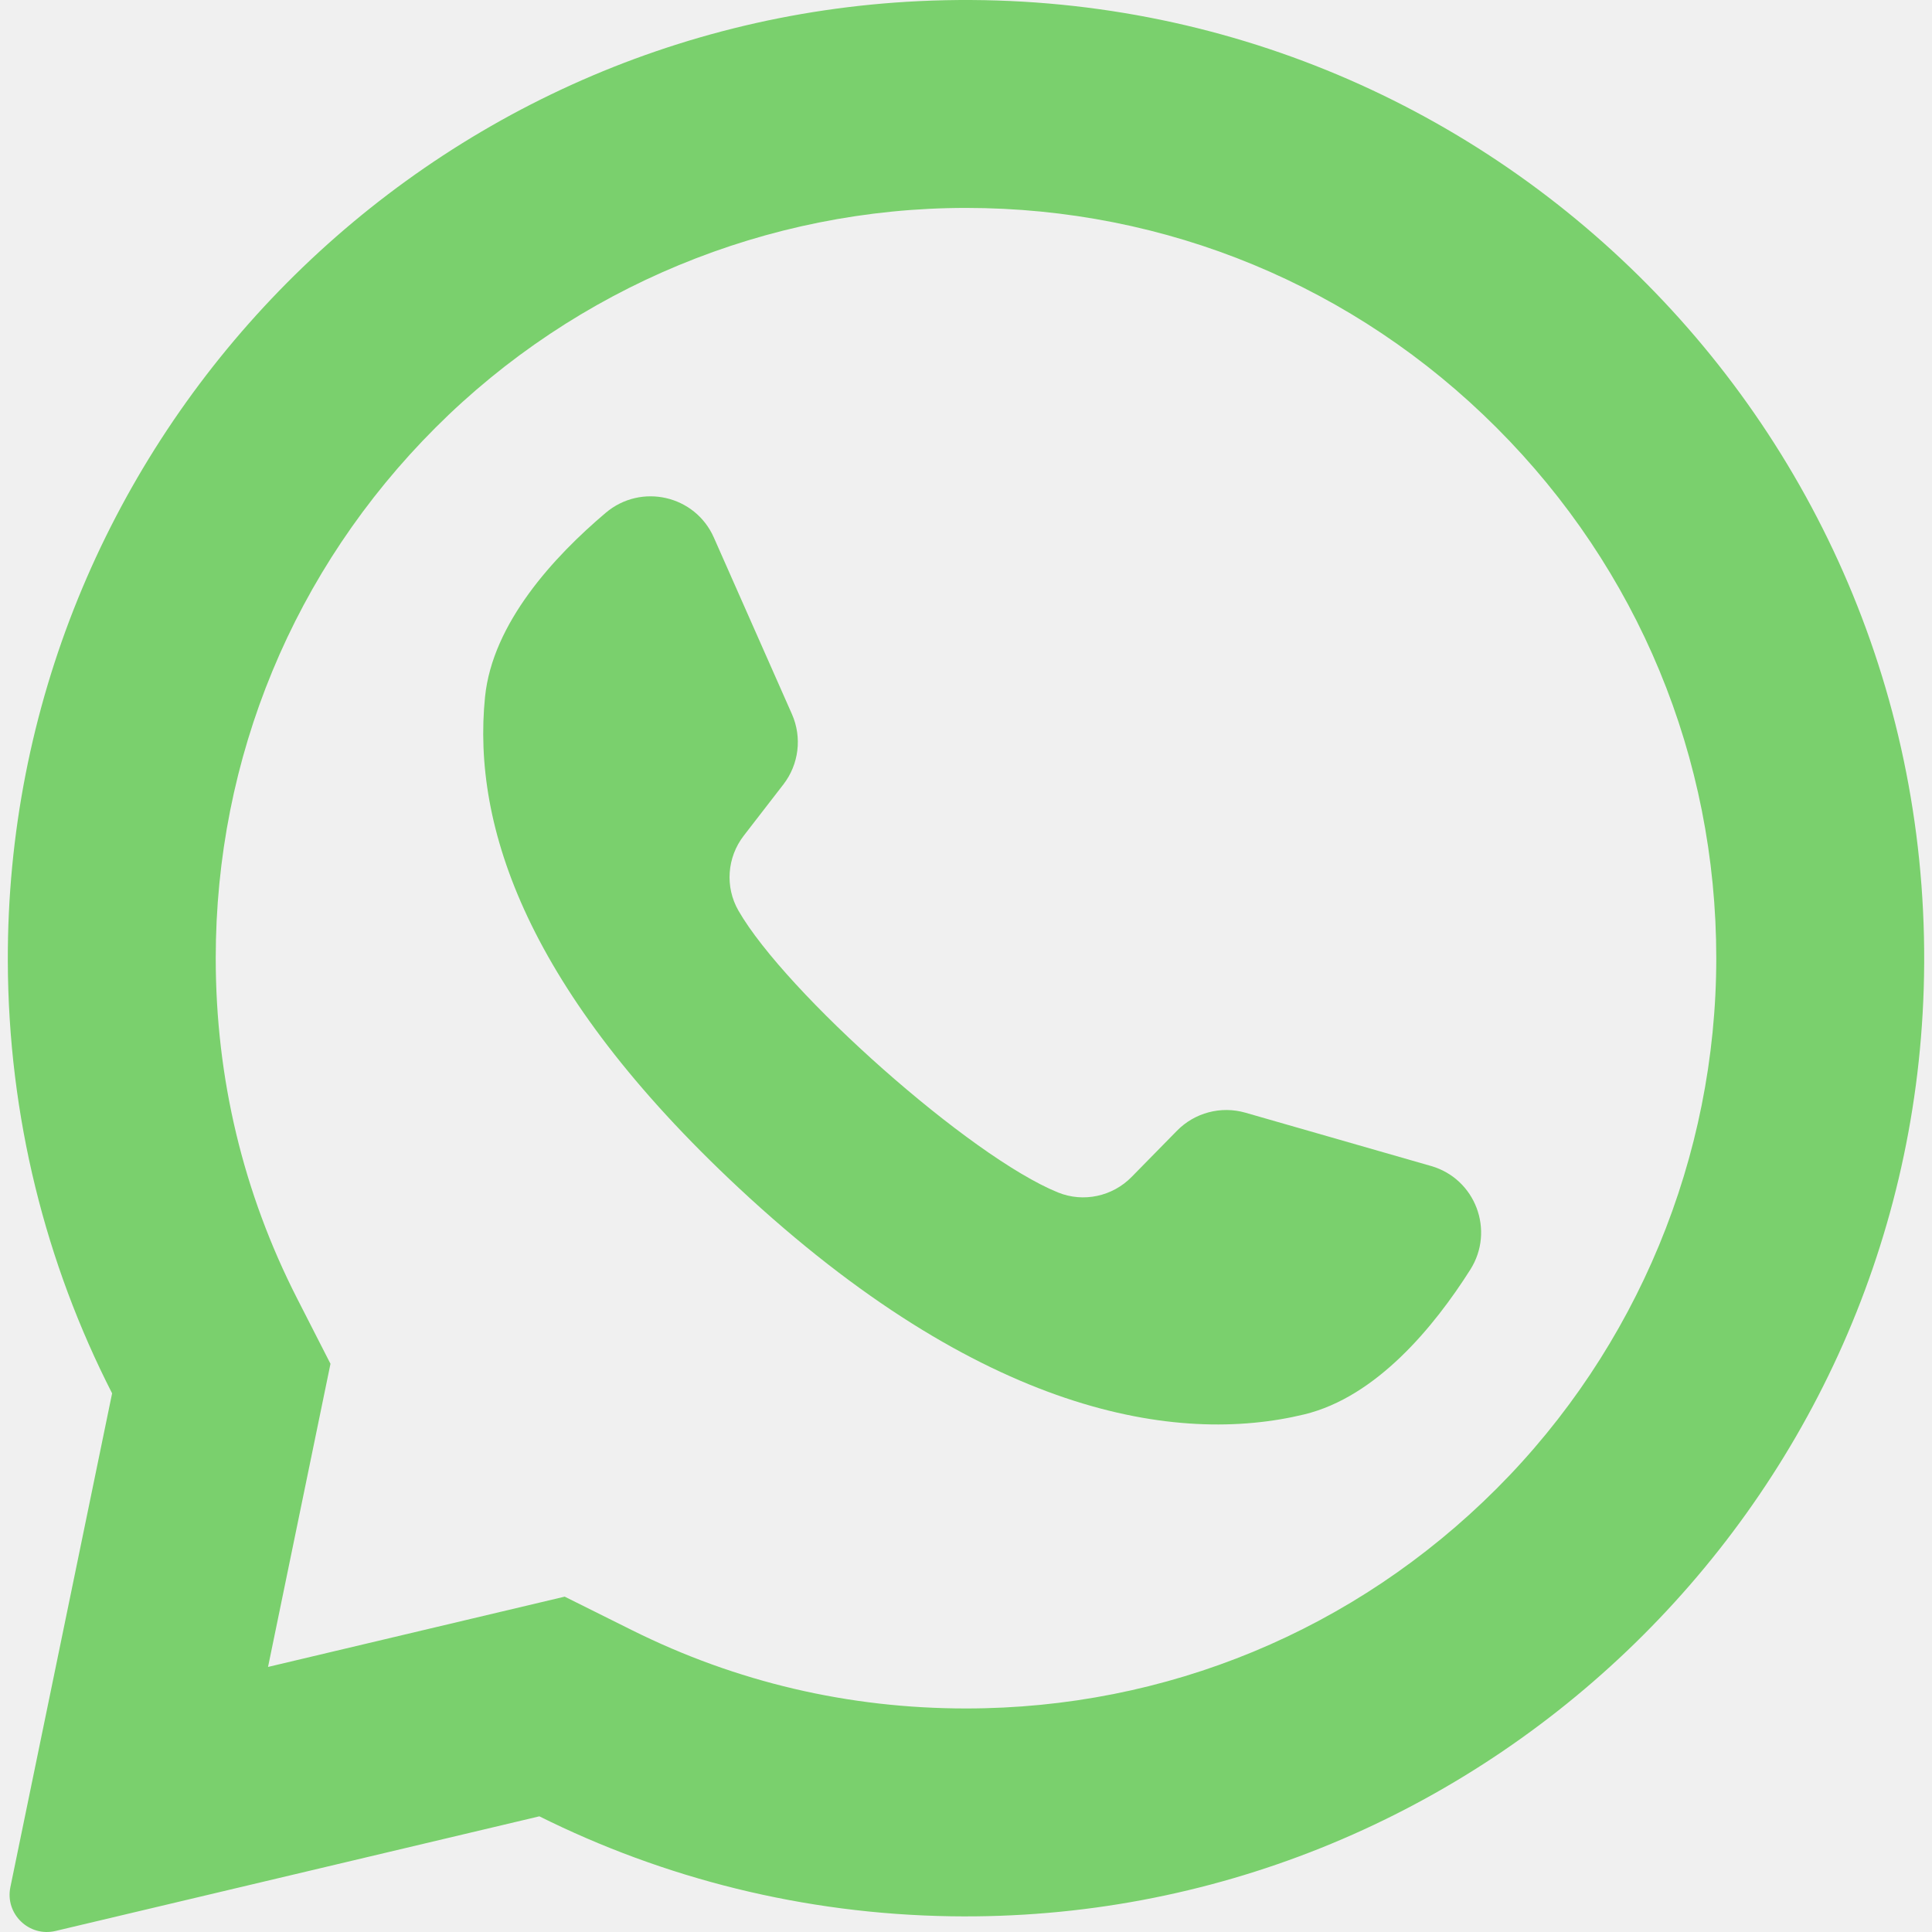
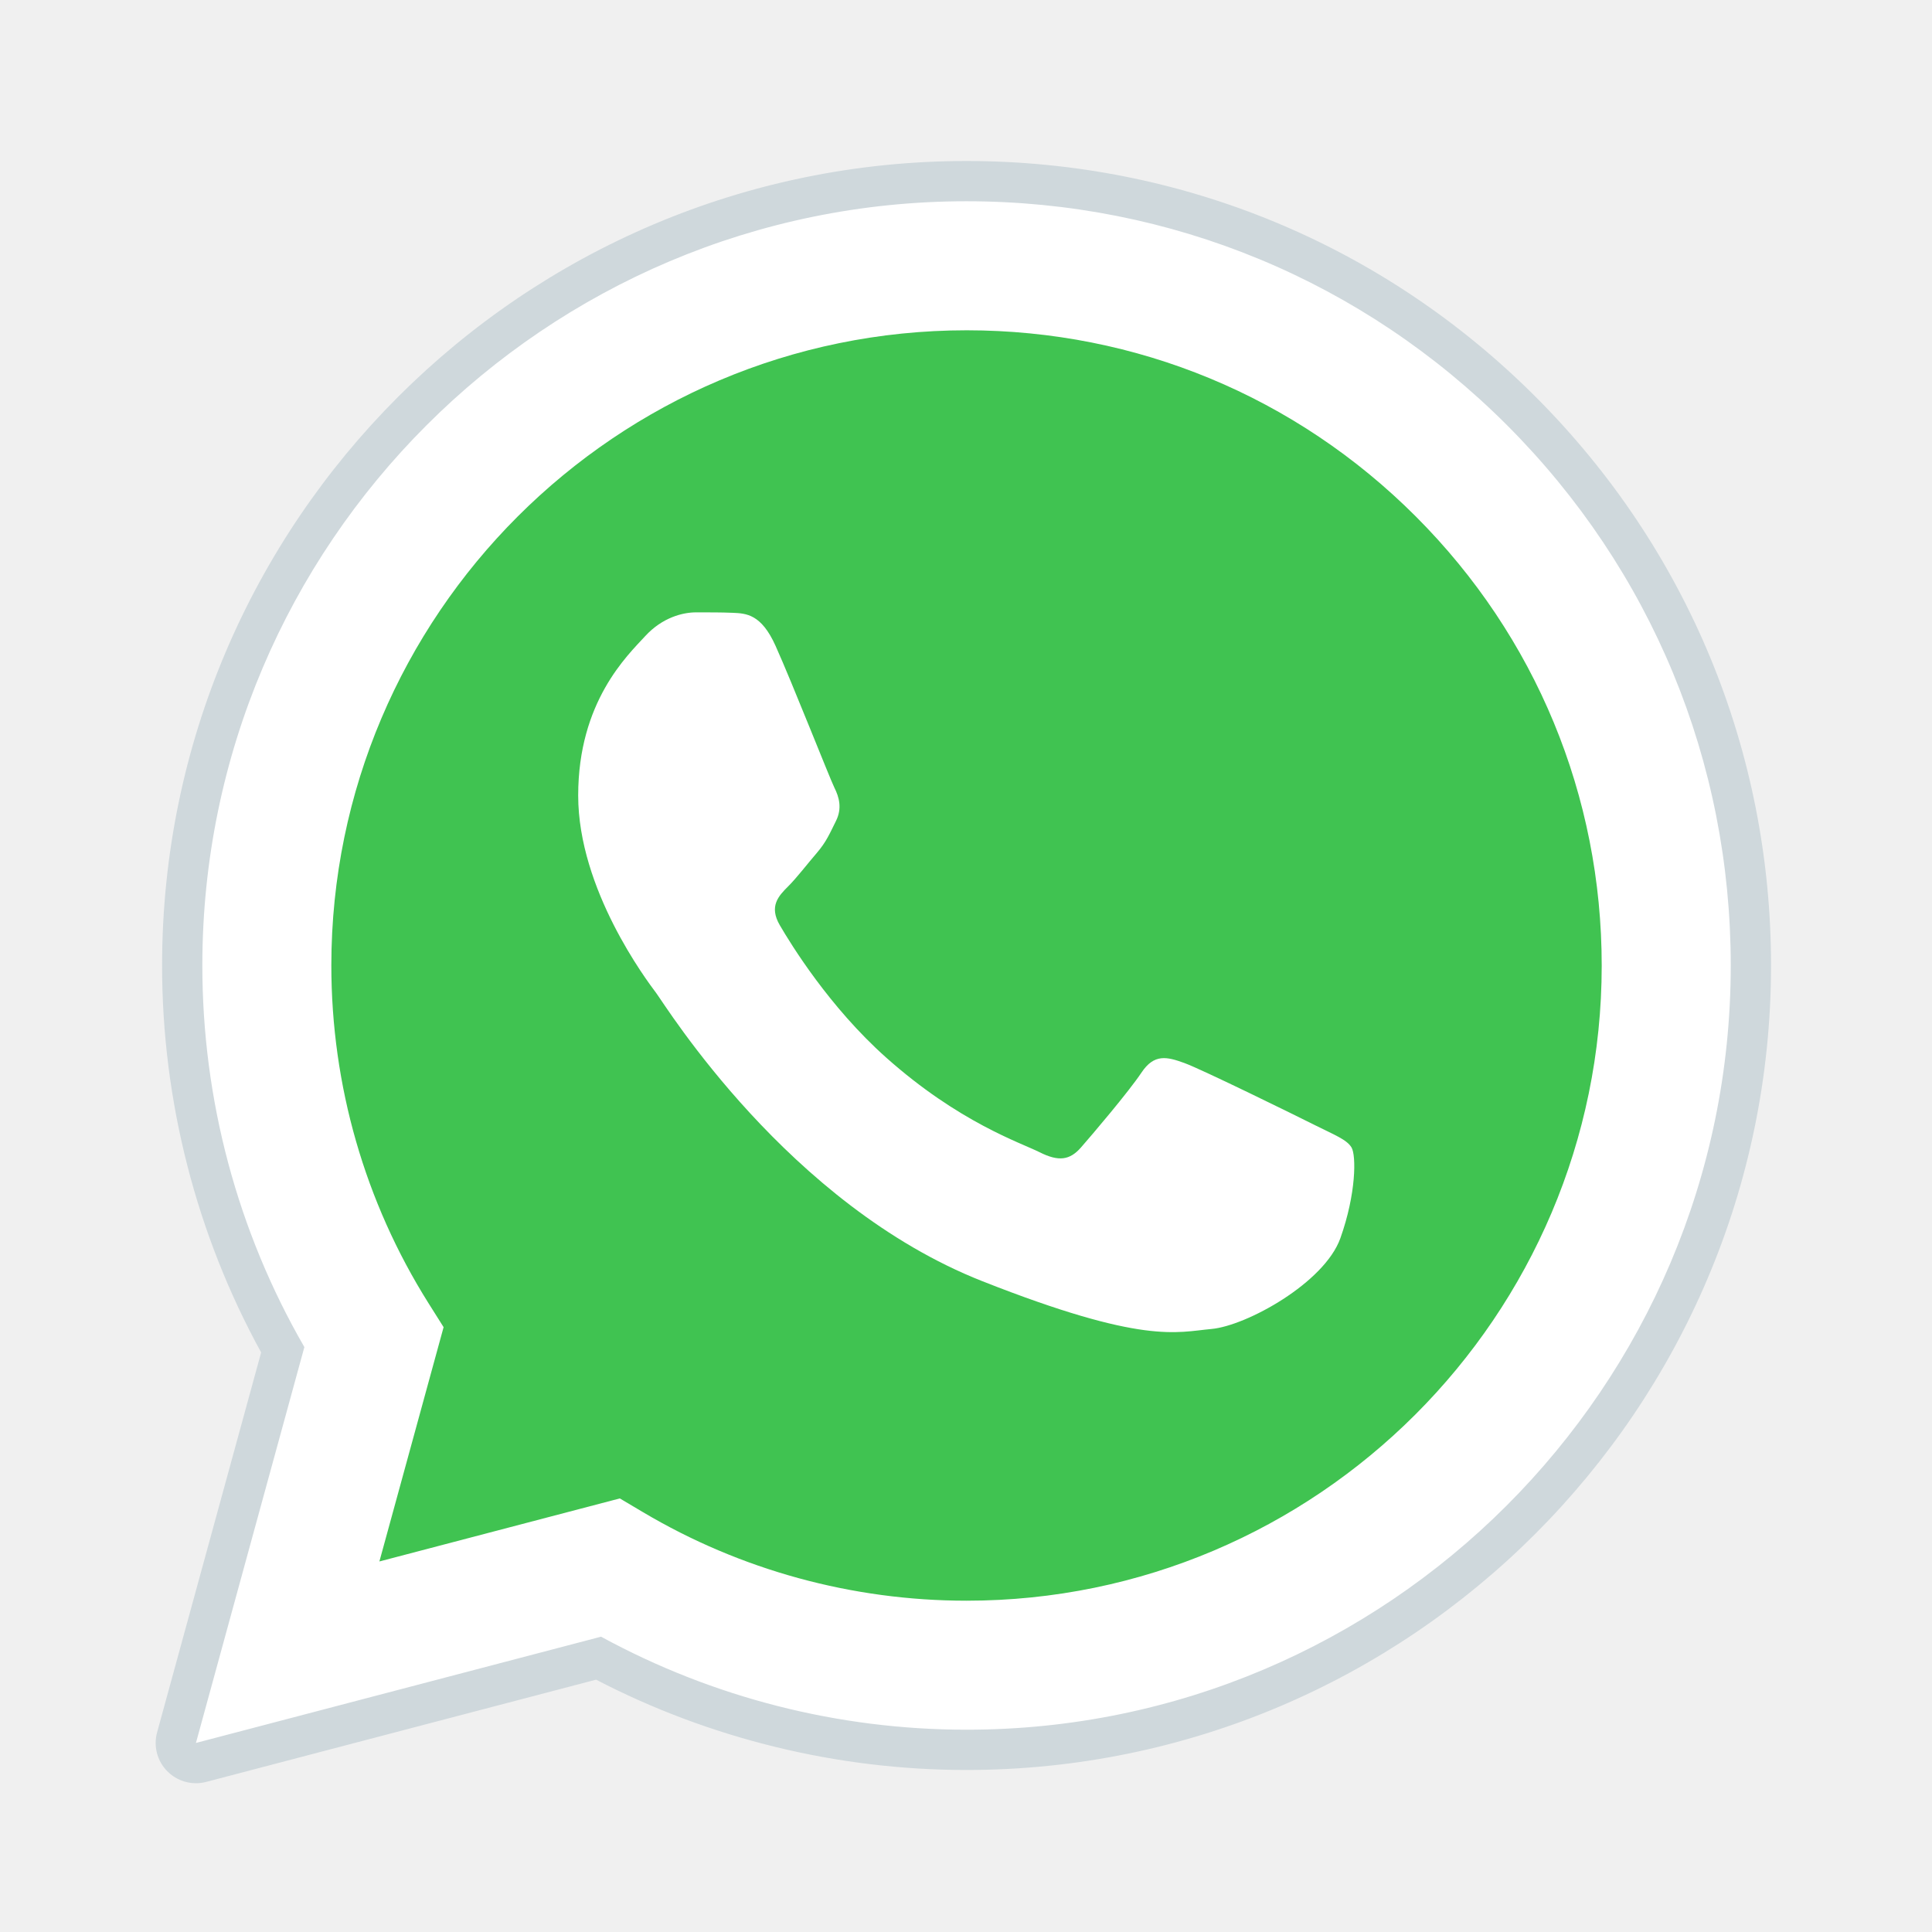
- <svg xmlns="http://www.w3.org/2000/svg" version="1.1" id="Layer_1" x="0px" y="0px" viewBox="0 0 418.135 418.135" style="enable-background:new 0 0 418.135 418.135;" xml:space="preserve">
-   <g>
-     <path style="fill:#7AD06D;" d="M198.929,0.242C88.5,5.5,1.356,97.466,1.691,208.02c0.102,33.672,8.231,65.454,22.571,93.536   L2.245,408.429c-1.191,5.781,4.023,10.843,9.766,9.483l104.723-24.811c26.905,13.402,57.125,21.143,89.108,21.631   c112.869,1.724,206.982-87.897,210.5-200.724C420.113,93.065,320.295-5.538,198.929,0.242z M323.886,322.197   c-30.669,30.669-71.446,47.559-114.818,47.559c-25.396,0-49.71-5.698-72.269-16.935l-14.584-7.265l-64.206,15.212l13.515-65.607   l-7.185-14.07c-11.711-22.935-17.649-47.736-17.649-73.713c0-43.373,16.89-84.149,47.559-114.819   c30.395-30.395,71.837-47.56,114.822-47.56C252.443,45,293.218,61.89,323.887,92.558c30.669,30.669,47.559,71.445,47.56,114.817   C371.446,250.361,354.281,291.803,323.886,322.197z" />
-     <path style="fill:#7AD06D;" d="M309.712,252.351l-40.169-11.534c-5.281-1.516-10.968-0.018-14.816,3.903l-9.823,10.008   c-4.142,4.22-10.427,5.576-15.909,3.358c-19.002-7.69-58.974-43.23-69.182-61.007c-2.945-5.128-2.458-11.539,1.158-16.218   l8.576-11.095c3.36-4.347,4.069-10.185,1.847-15.21l-16.9-38.223c-4.048-9.155-15.747-11.82-23.39-5.356   c-11.211,9.482-24.513,23.891-26.13,39.854c-2.851,28.144,9.219,63.622,54.862,106.222c52.73,49.215,94.956,55.717,122.449,49.057   c15.594-3.777,28.056-18.919,35.921-31.317C323.568,266.34,319.334,255.114,309.712,252.351z" />
-   </g>
+ <svg xmlns="http://www.w3.org/2000/svg" viewBox="0 0 48 48" width="64px" height="64px" fill-rule="evenodd" clip-rule="evenodd">
+   <path fill="#fff" d="M4.868,43.303l2.694-9.835C5.9,30.59,5.026,27.324,5.027,23.979C5.032,13.514,13.548,5,24.014,5c5.079,0.002,9.845,1.979,13.43,5.566c3.584,3.588,5.558,8.356,5.556,13.428c-0.004,10.465-8.522,18.98-18.986,18.98c-0.001,0,0,0,0,0h-0.008c-3.177-0.001-6.3-0.798-9.073-2.311L4.868,43.303z" />
+   <path fill="#fff" d="M4.868,43.803c-0.132,0-0.26-0.052-0.355-0.148c-0.125-0.127-0.174-0.312-0.127-0.483l2.639-9.636c-1.636-2.906-2.499-6.206-2.497-9.556C4.532,13.238,13.273,4.5,24.014,4.5c5.21,0.002,10.105,2.031,13.784,5.713c3.679,3.683,5.704,8.577,5.702,13.781c-0.004,10.741-8.746,19.48-19.486,19.48c-3.189-0.001-6.344-0.788-9.144-2.277l-9.875,2.589C4.953,43.798,4.911,43.803,4.868,43.803z" />
+   <path fill="#cfd8dc" d="M24.014,5c5.079,0.002,9.845,1.979,13.43,5.566c3.584,3.588,5.558,8.356,5.556,13.428c-0.004,10.465-8.522,18.98-18.986,18.98h-0.008c-3.177-0.001-6.3-0.798-9.073-2.311L4.868,43.303l2.694-9.835C5.9,30.59,5.026,27.324,5.027,23.979C5.032,13.514,13.548,5,24.014,5 M24.014,42.974C24.014,42.974,24.014,42.974,24.014,42.974C24.014,42.974,24.014,42.974,24.014,42.974 M24.014,42.974C24.014,42.974,24.014,42.974,24.014,42.974C24.014,42.974,24.014,42.974,24.014,42.974 M24.014,4C24.014,4,24.014,4,24.014,4C12.998,4,4.032,12.962,4.027,23.979c-0.001,3.367,0.849,6.685,2.461,9.622l-2.585,9.439c-0.094,0.345,0.002,0.713,0.254,0.967c0.19,0.192,0.447,0.297,0.711,0.297c0.085,0,0.17-0.011,0.254-0.033l9.687-2.54c2.828,1.468,5.998,2.243,9.197,2.244c11.024,0,19.99-8.963,19.995-19.98c0.002-5.339-2.075-10.359-5.848-14.135C34.378,6.083,29.357,4.002,24.014,4L24.014,4z" />
+   <path fill="#40c351" d="M35.176,12.832c-2.98-2.982-6.941-4.625-11.157-4.626c-8.704,0-15.783,7.076-15.787,15.774c-0.001,2.981,0.833,5.883,2.413,8.396l0.376,0.597l-1.595,5.821l5.973-1.566l0.577,0.342c2.422,1.438,5.2,2.198,8.032,2.199h0.006c8.698,0,15.777-7.077,15.78-15.776C39.795,19.778,38.156,15.814,35.176,12.832z" />
+   <path fill="#fff" fill-rule="evenodd" d="M19.268,16.045c-0.355-0.79-0.729-0.806-1.068-0.82c-0.277-0.012-0.593-0.011-0.909-0.011c-0.316,0-0.83,0.119-1.265,0.594c-0.435,0.475-1.661,1.622-1.661,3.956c0,2.334,1.7,4.59,1.937,4.906c0.237,0.316,3.282,5.259,8.104,7.161c4.007,1.58,4.823,1.266,5.693,1.187c0.87-0.079,2.807-1.147,3.202-2.255c0.395-1.108,0.395-2.057,0.277-2.255c-0.119-0.198-0.435-0.316-0.909-0.554s-2.807-1.385-3.242-1.543c-0.435-0.158-0.751-0.237-1.068,0.238c-0.316,0.474-1.225,1.543-1.502,1.859c-0.277,0.317-0.554,0.357-1.028,0.119c-0.474-0.238-2.002-0.738-3.815-2.354c-1.41-1.257-2.362-2.81-2.639-3.285c-0.277-0.474-0.03-0.731,0.208-0.968c0.213-0.213,0.474-0.554,0.712-0.831c0.237-0.277,0.316-0.475,0.474-0.791c0.158-0.317,0.079-0.594-0.04-0.831C20.612,19.329,19.69,16.983,19.268,16.045z" clip-rule="evenodd" />
</svg>
